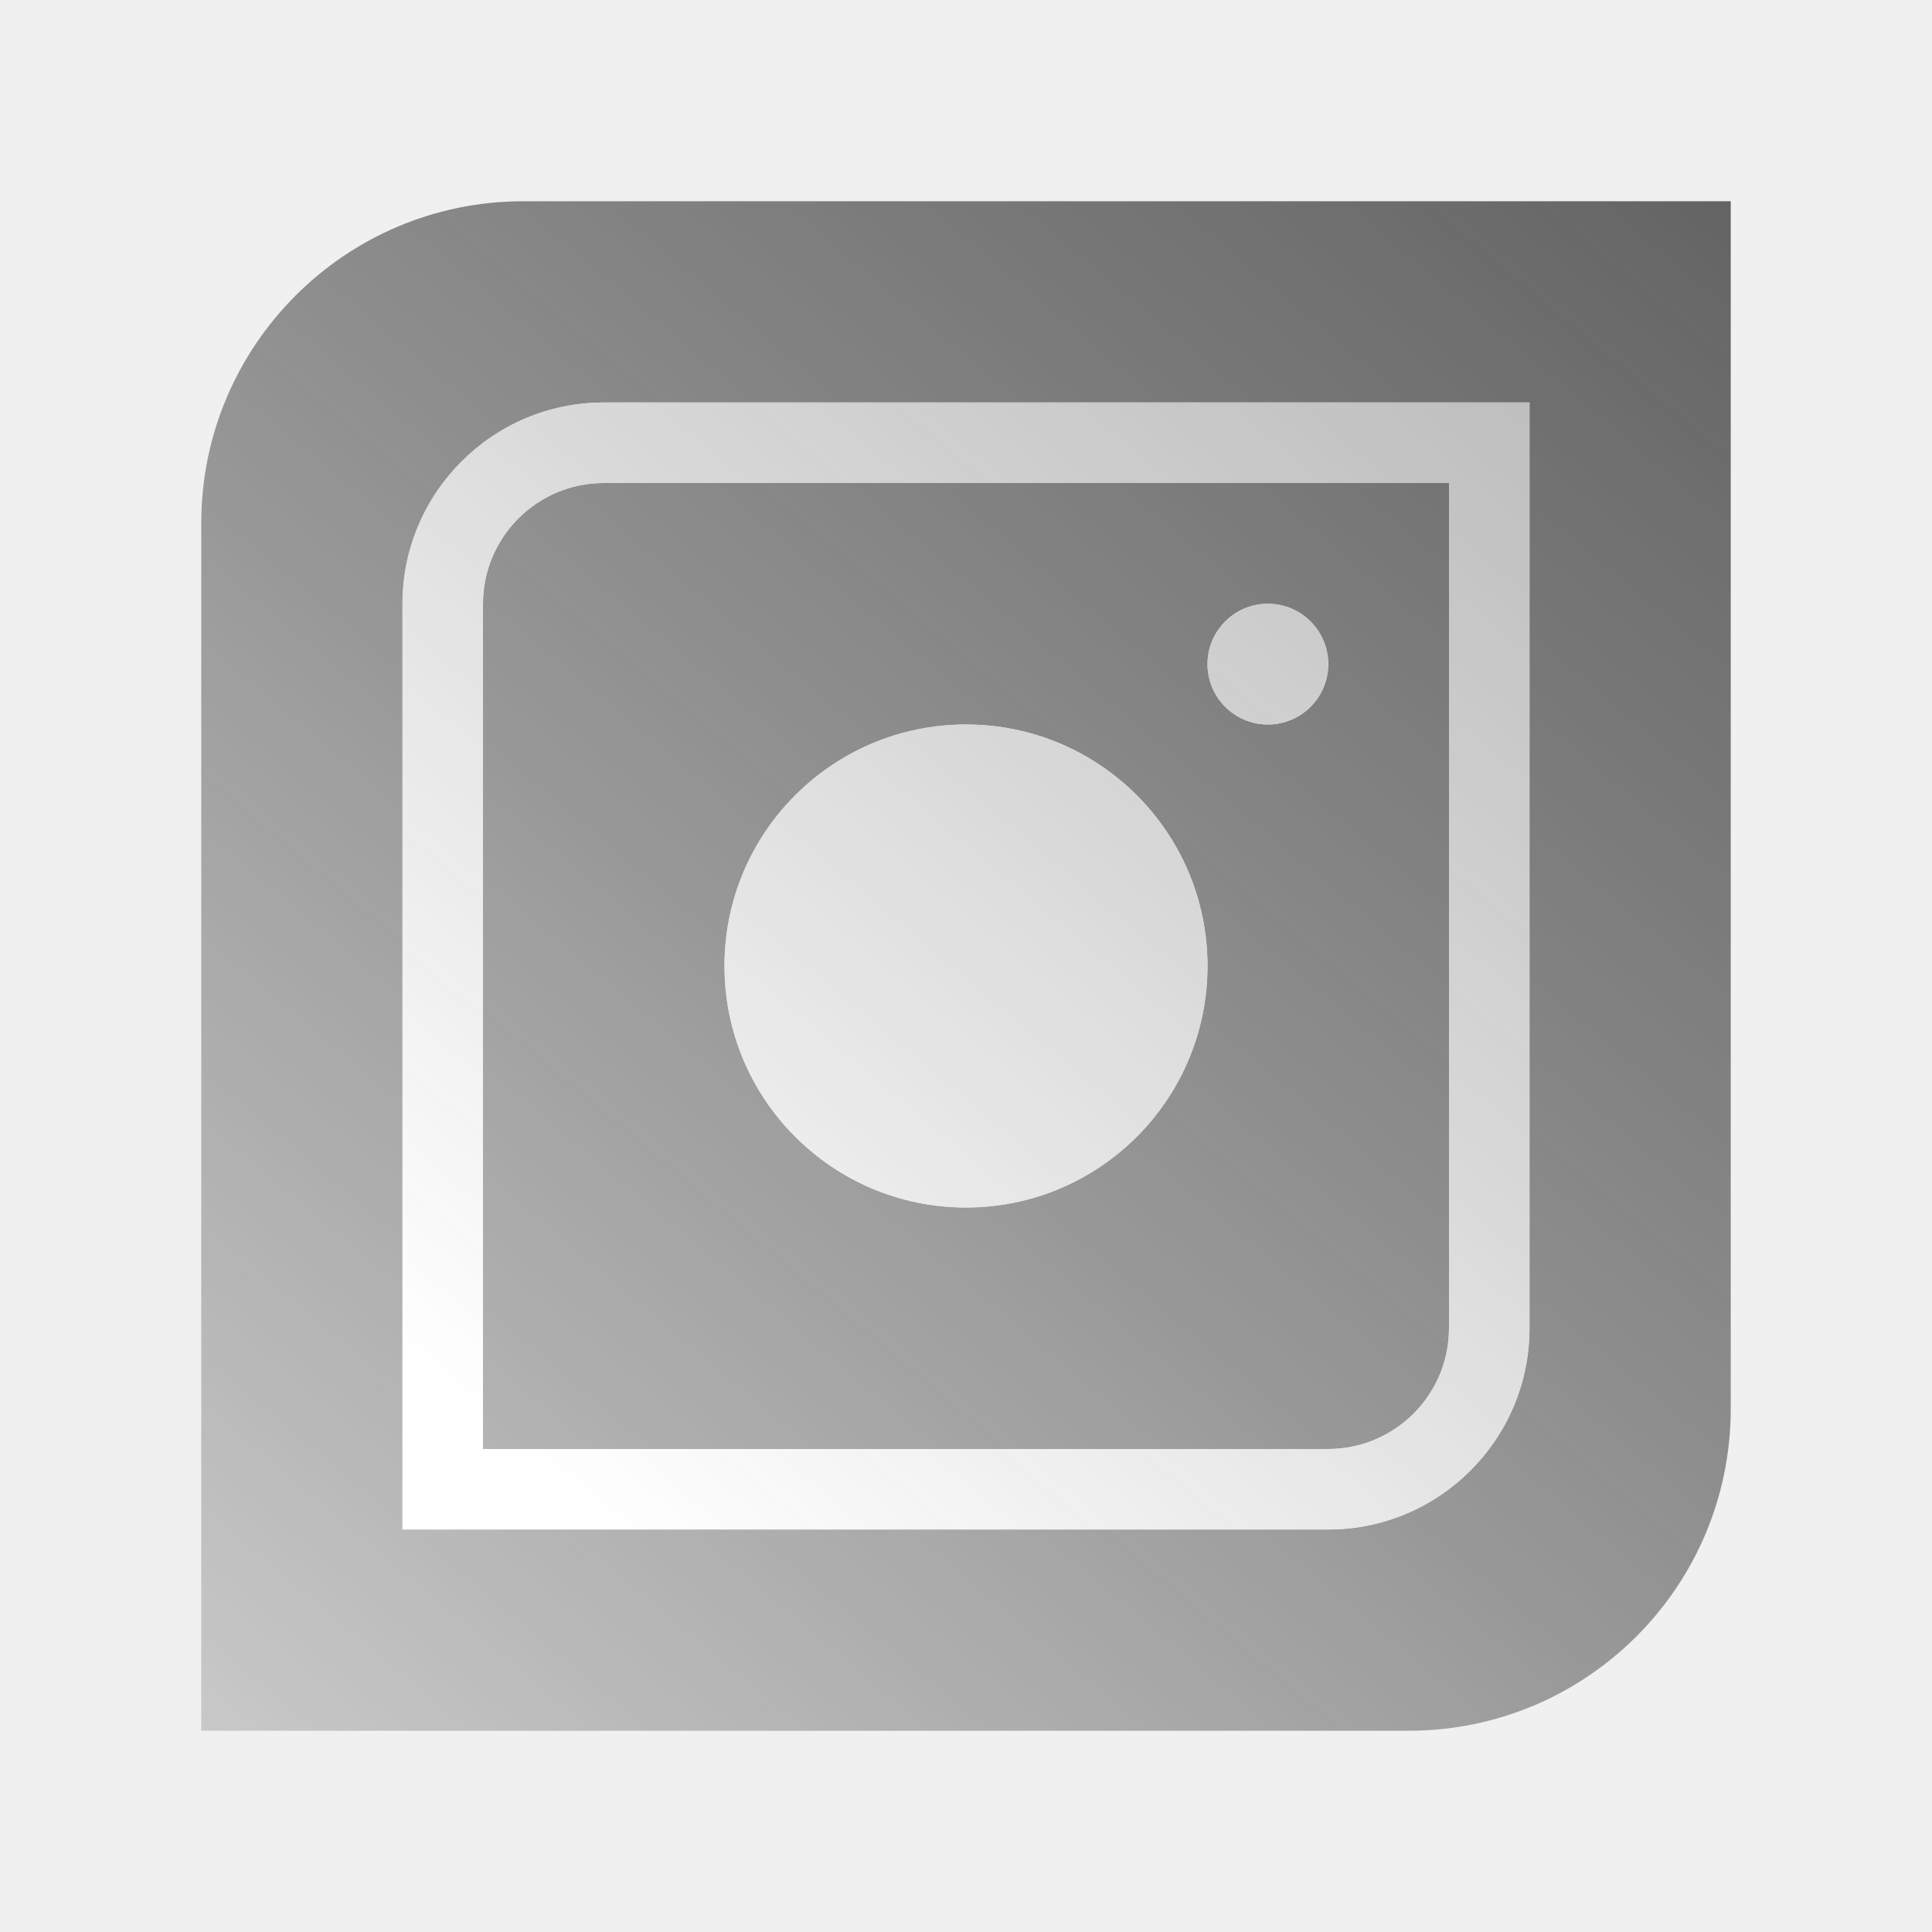
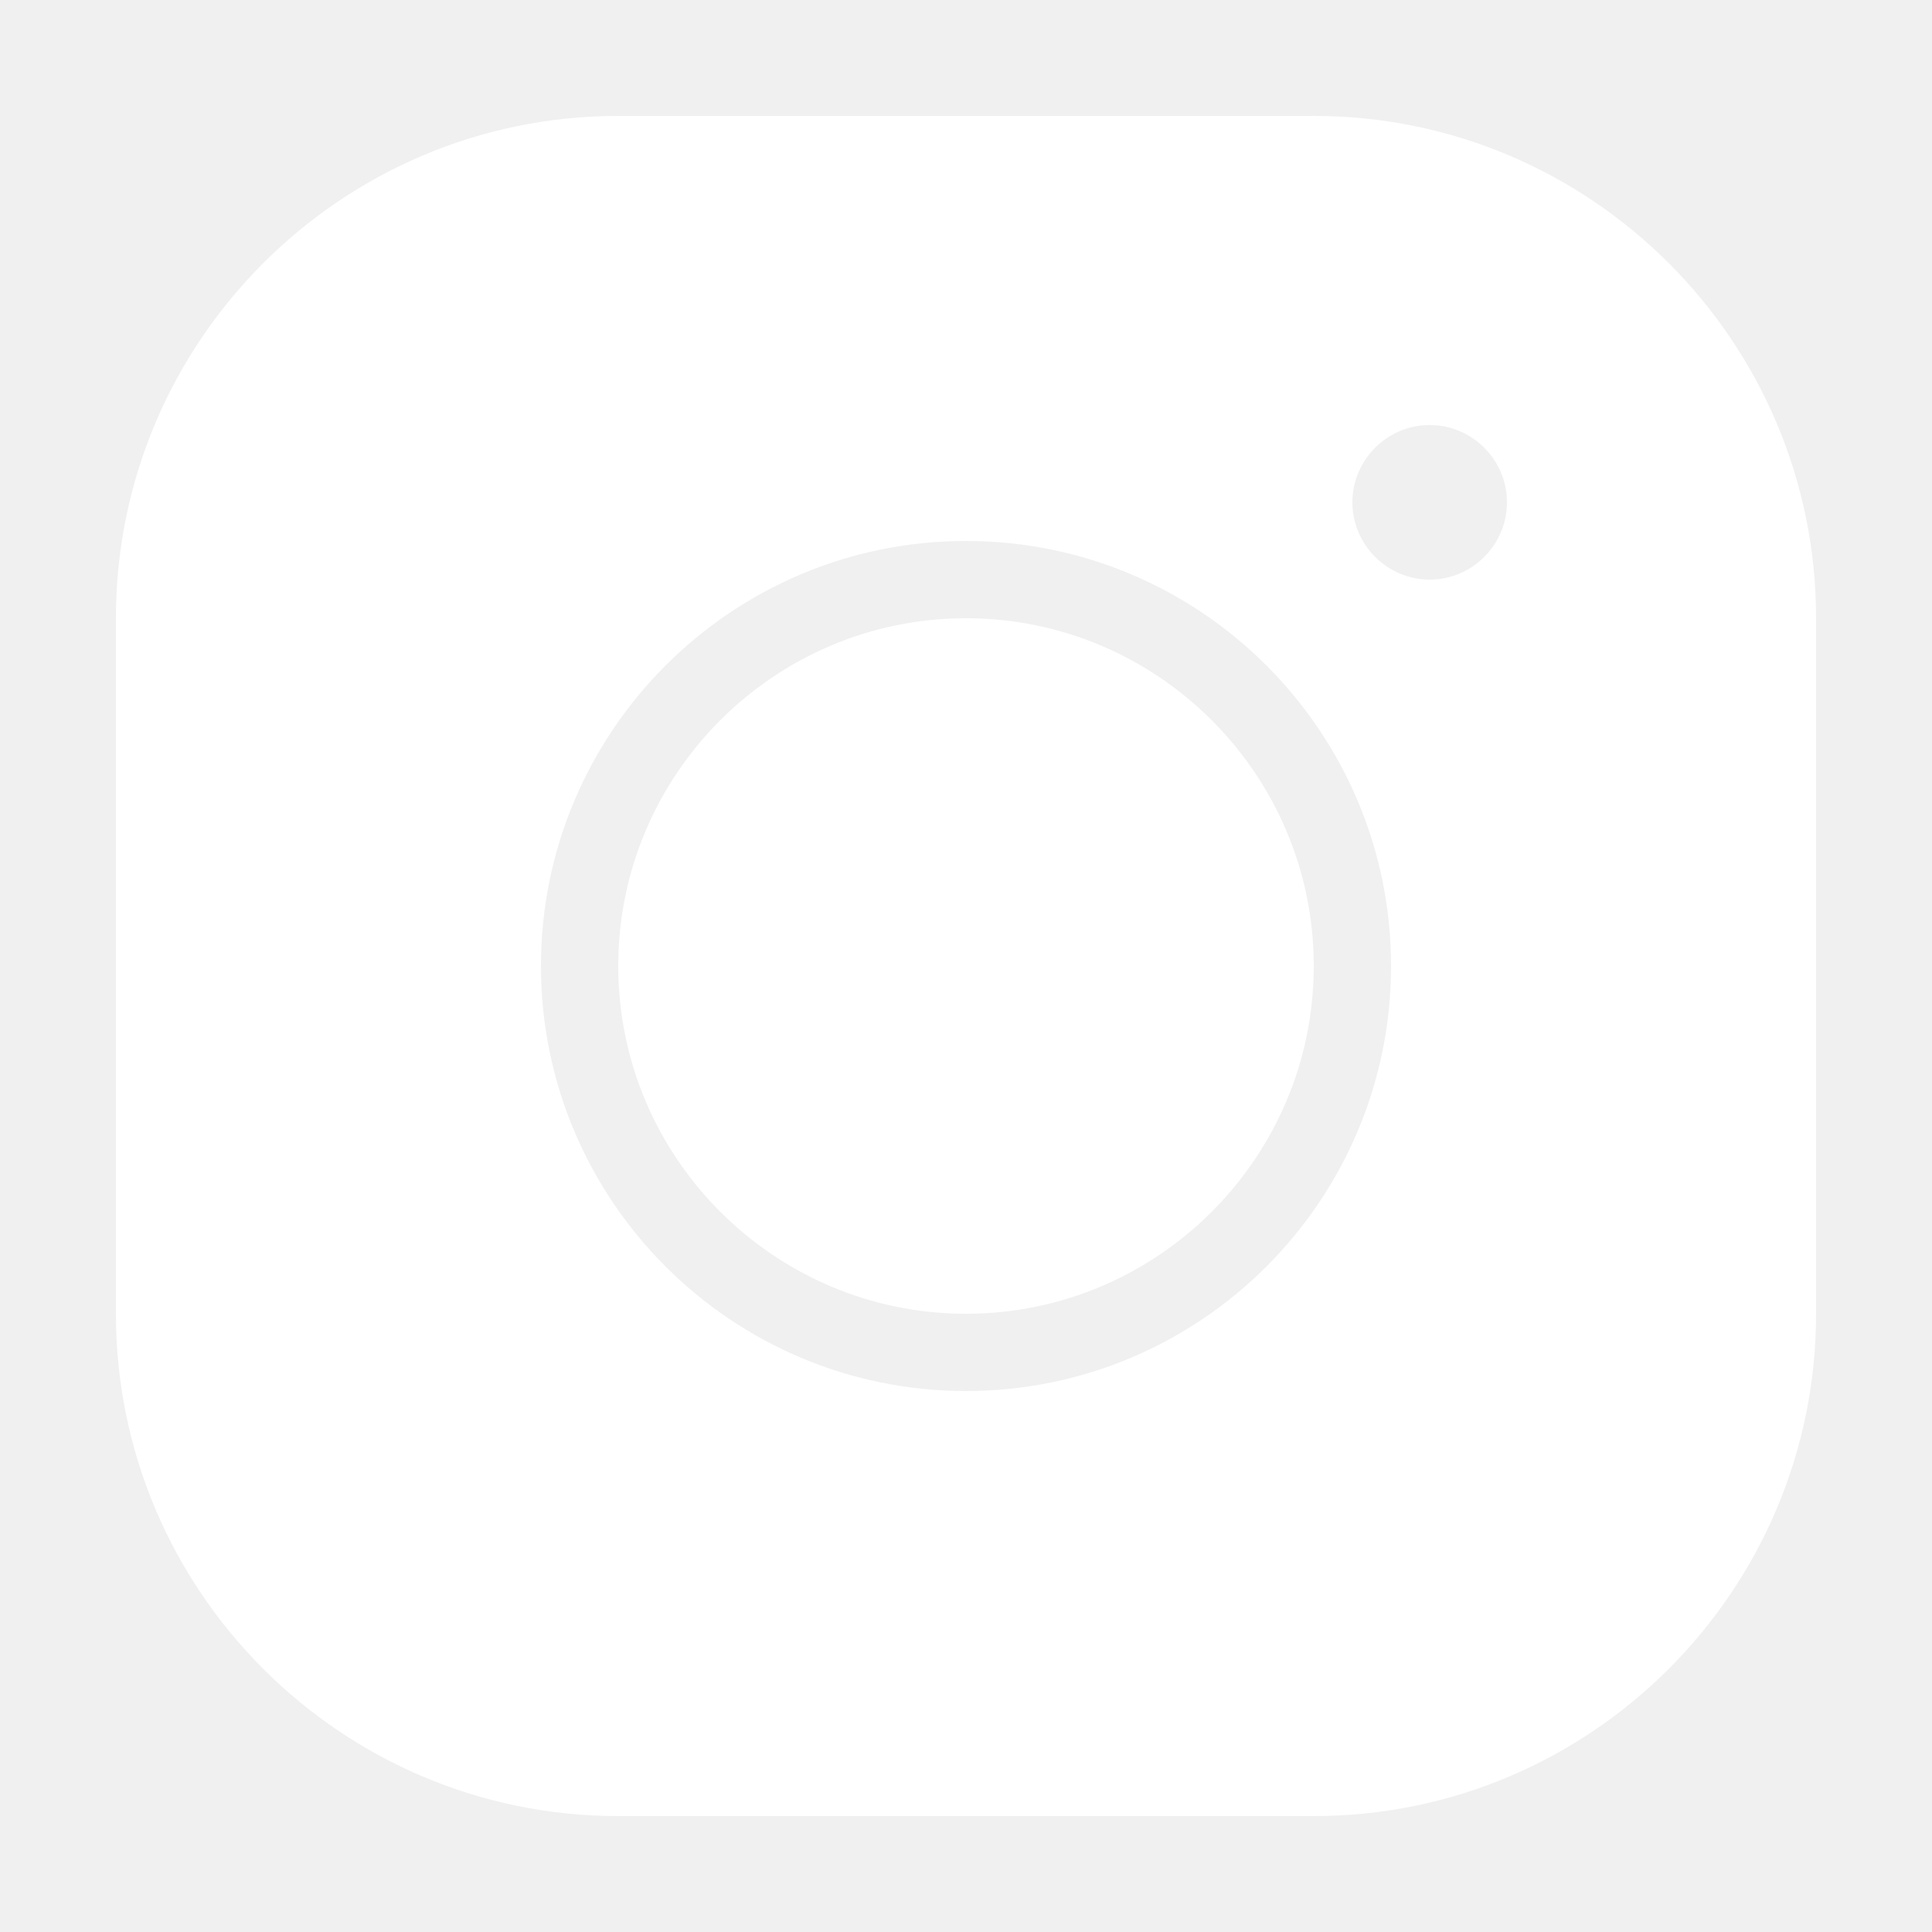
- <svg xmlns="http://www.w3.org/2000/svg" viewBox="0,0,256,256" width="96px" height="96px">
-   <defs>
-     <linearGradient x1="-8.453" y1="62.676" x2="50.204" y2="-7.229" gradientUnits="userSpaceOnUse" id="color-1">
-       <stop offset="0" stop-color="#ffffff" />
-       <stop offset="1" stop-color="#262626" stop-opacity="0.8" />
-     </linearGradient>
-     <linearGradient x1="13.361" y1="36.68" x2="88.071" y2="-52.357" gradientUnits="userSpaceOnUse" id="color-2">
-       <stop offset="0" stop-color="#ffffff" />
-       <stop offset="1" stop-color="#262626" stop-opacity="0.8" />
-     </linearGradient>
-   </defs>
-   <g fill="none" fill-rule="nonzero" stroke="none" stroke-width="1" stroke-linecap="butt" stroke-linejoin="miter" stroke-miterlimit="10" stroke-dasharray="" stroke-dashoffset="0" font-family="none" font-weight="none" font-size="none" text-anchor="none" style="mix-blend-mode: normal">
-     <g transform="scale(5.33333,5.33333)">
-       <path d="M35,43h-30v-30c0,-4.418 3.582,-8 8,-8h30v30c0,4.418 -3.582,8 -8,8zM30,16.5c0,0.828 0.672,1.5 1.5,1.5c0.828,0 1.5,-0.672 1.5,-1.5c0,-0.828 -0.672,-1.5 -1.5,-1.5c-0.828,0 -1.5,0.672 -1.5,1.5zM18,24c0,3.314 2.686,6 6,6c3.314,0 6,-2.686 6,-6c0,-3.314 -2.686,-6 -6,-6c-3.314,0 -6,2.686 -6,6zM38,33v-23h-23c-2.757,0 -5,2.243 -5,5v23h23c2.757,0 5,-2.243 5,-5zM12,15c0,-1.654 1.346,-3 3,-3h21v21c0,1.654 -1.346,3 -3,3h-21z" fill="url(#color-1)" />
-       <path d="M30,24c0,3.314 -2.686,6 -6,6c-3.314,0 -6,-2.686 -6,-6c0,-3.314 2.686,-6 6,-6c3.314,0 6,2.686 6,6zM31.5,15c-0.828,0 -1.5,0.672 -1.5,1.5c0,0.828 0.672,1.5 1.5,1.5c0.828,0 1.5,-0.672 1.5,-1.5c0,-0.828 -0.672,-1.5 -1.5,-1.5zM38,33v-23h-23c-2.757,0 -5,2.243 -5,5v23h23c2.757,0 5,-2.243 5,-5zM12,15c0,-1.654 1.346,-3 3,-3h21v21c0,1.654 -1.346,3 -3,3h-21z" fill="url(#color-2)" />
+ <svg xmlns="http://www.w3.org/2000/svg" viewBox="0,0,256,256" width="50px" height="50px">
+   <g fill="#ffffff" fill-rule="nonzero" stroke="none" stroke-width="1" stroke-linecap="butt" stroke-linejoin="miter" stroke-miterlimit="10" stroke-dasharray="" stroke-dashoffset="0" font-family="none" font-weight="none" font-size="none" text-anchor="none" style="mix-blend-mode: normal">
+     <g transform="scale(5.12,5.12)">
+       <path d="M16,3c-7.17,0 -13,5.83 -13,13v18c0,7.17 5.83,13 13,13h18c7.17,0 13,-5.83 13,-13v-18c0,-7.17 -5.83,-13 -13,-13zM37,11c1.1,0 2,0.9 2,2c0,1.1 -0.9,2 -2,2c-1.1,0 -2,-0.9 -2,-2c0,-1.1 0.9,-2 2,-2zM25,14c6.07,0 11,4.93 11,11c0,6.07 -4.93,11 -11,11c-6.07,0 -11,-4.93 -11,-11c0,-6.07 4.93,-11 11,-11zM25,16c-4.96,0 -9,4.04 -9,9c0,4.96 4.04,9 9,9c4.96,0 9,-4.04 9,-9c0,-4.96 -4.04,-9 -9,-9z" />
    </g>
  </g>
</svg>
